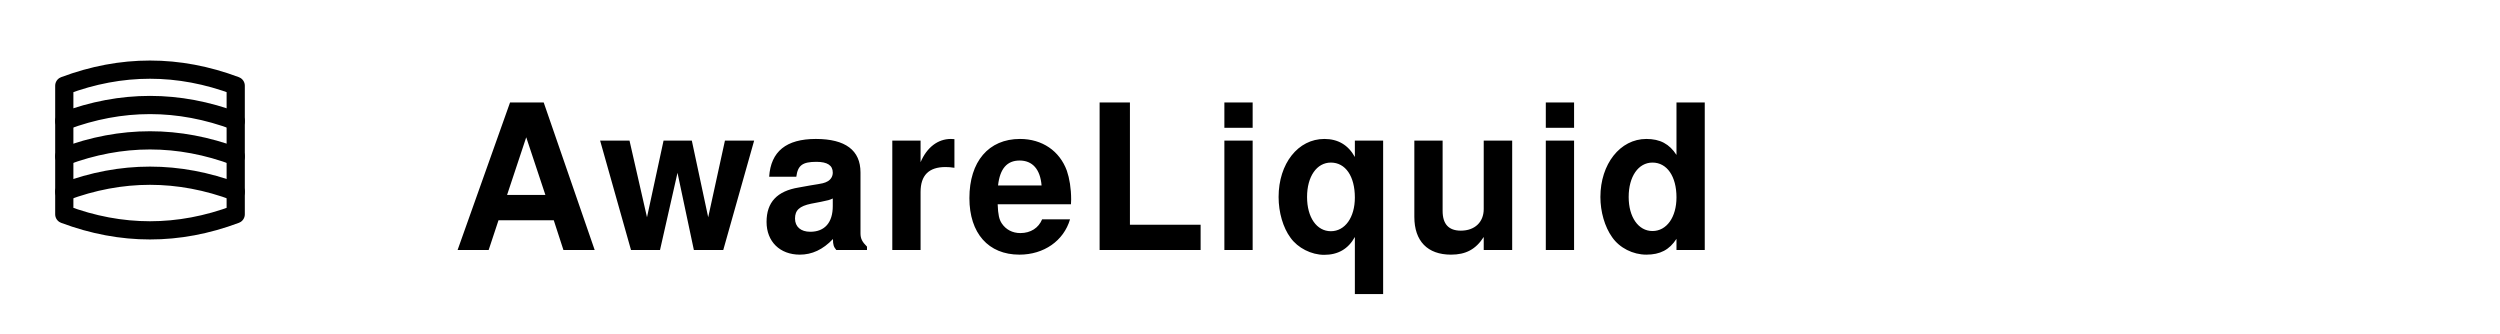
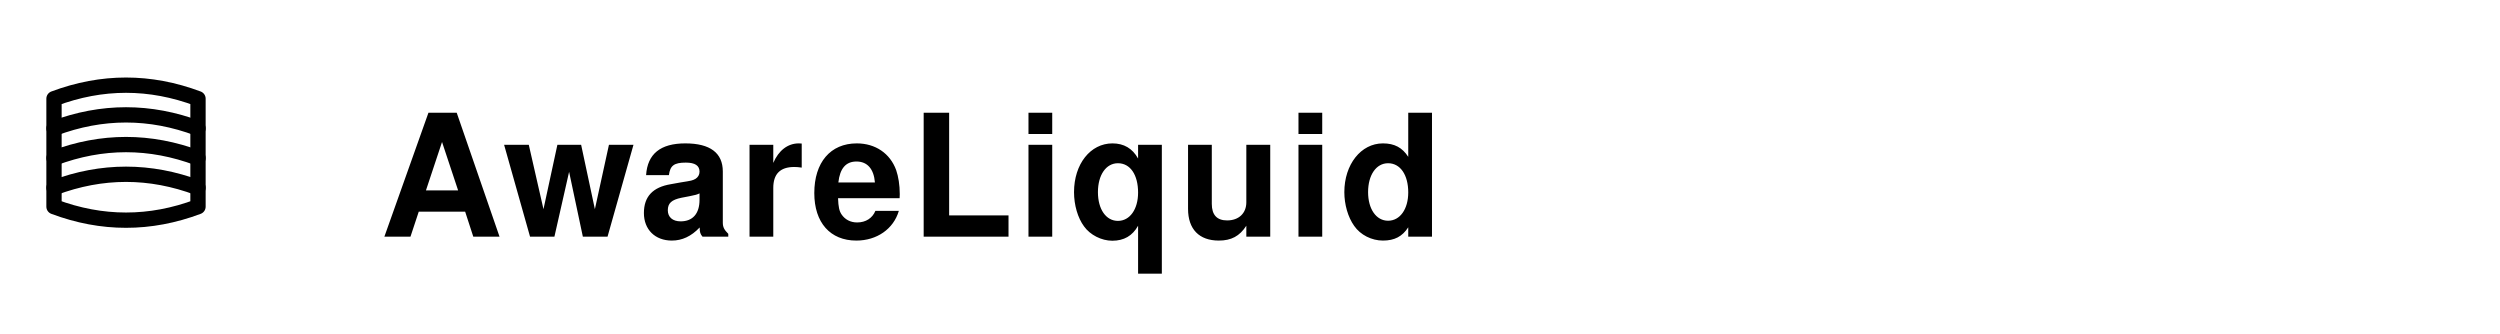
- <svg xmlns="http://www.w3.org/2000/svg" viewBox="0 0 210 28" width="1050" height="140">
+ <svg xmlns="http://www.w3.org/2000/svg" viewBox="0 0 250 28" width="1050" height="140">
  <g transform="translate(0,0)">
    <g fill="none" stroke="#000000" stroke-width="1.7" stroke-linecap="round" stroke-linejoin="round" transform="translate(0,0) scale(0.9)">
      <path d="M6 8 Q14 5 22 8 L22 20 Q14 23 6 20 Z" />
      <path d="M6 11.3 Q14 8.3 22 11.3" />
      <path d="M6 14.6 Q14 11.6 22 14.6" />
      <path d="M6 17.9 Q14 14.9 22 17.9" />
    </g>
  </g>
  <text x="38" y="21" font-family="Segoe UI, Helvetica, Arial, sans-serif" font-size="17" font-weight="600" letter-spacing="0.5" fill="#000000">AwareLiquid</text>
</svg>
